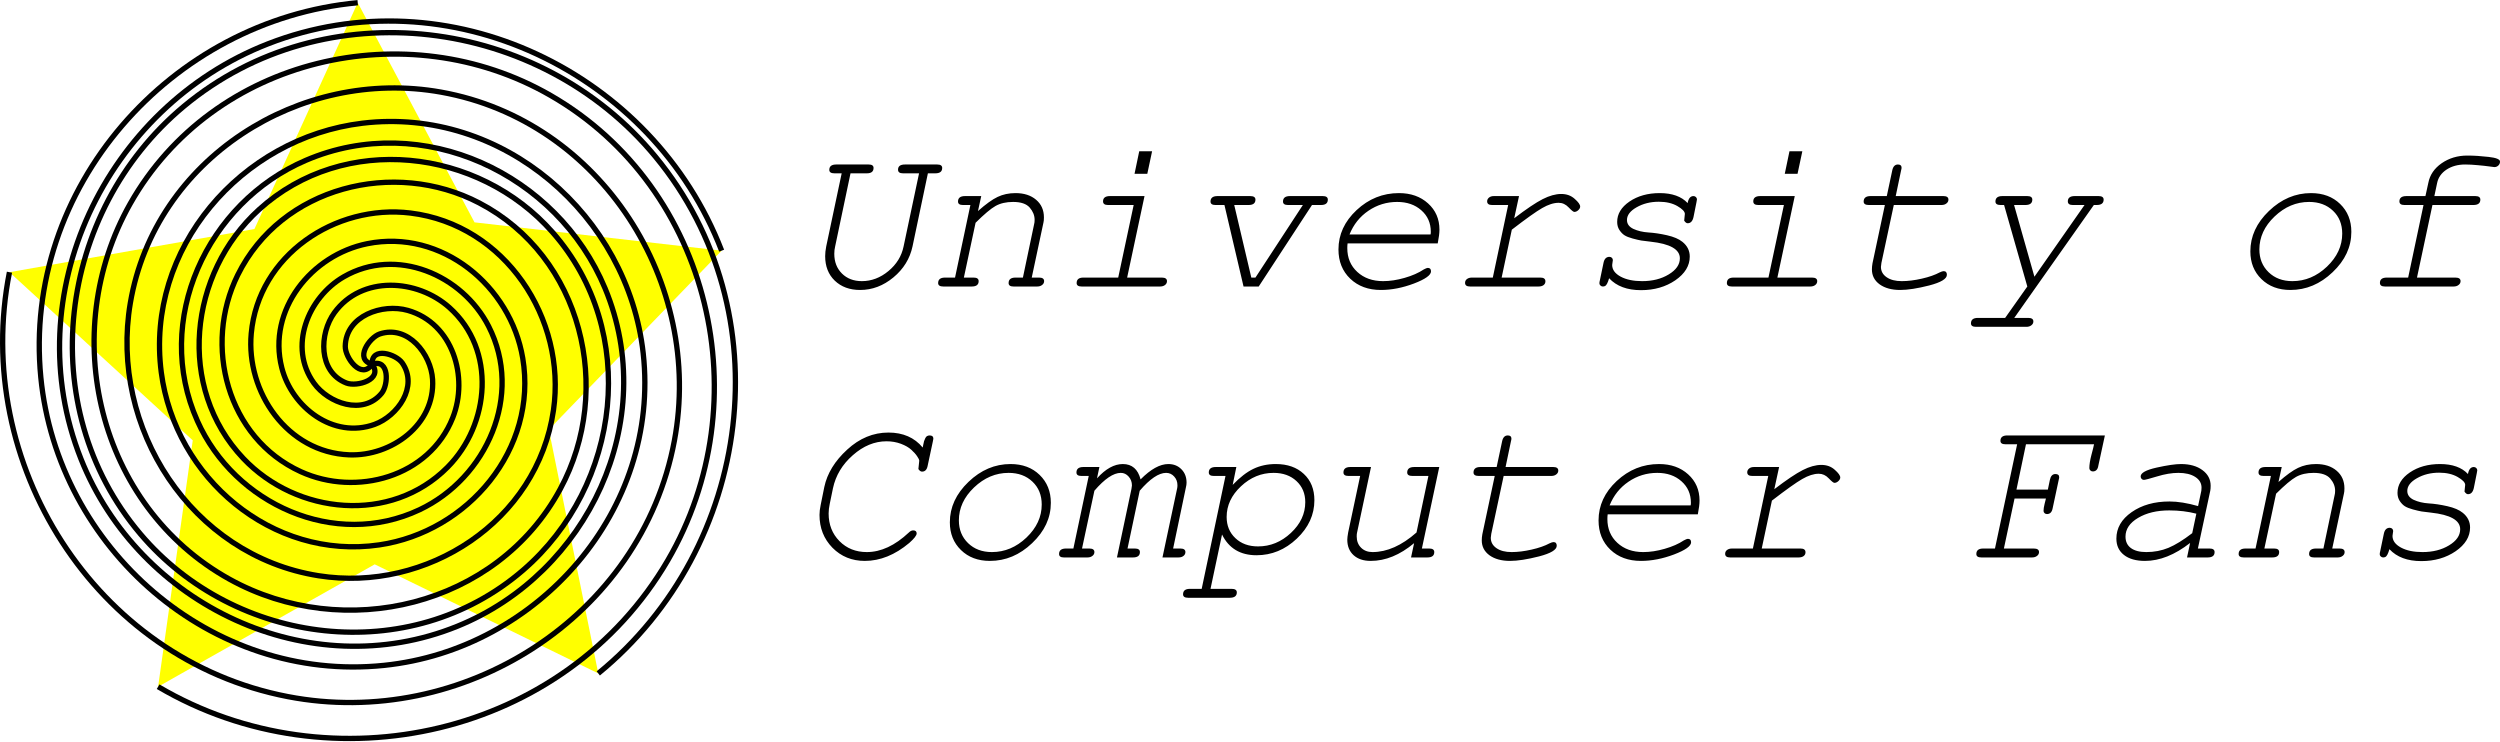
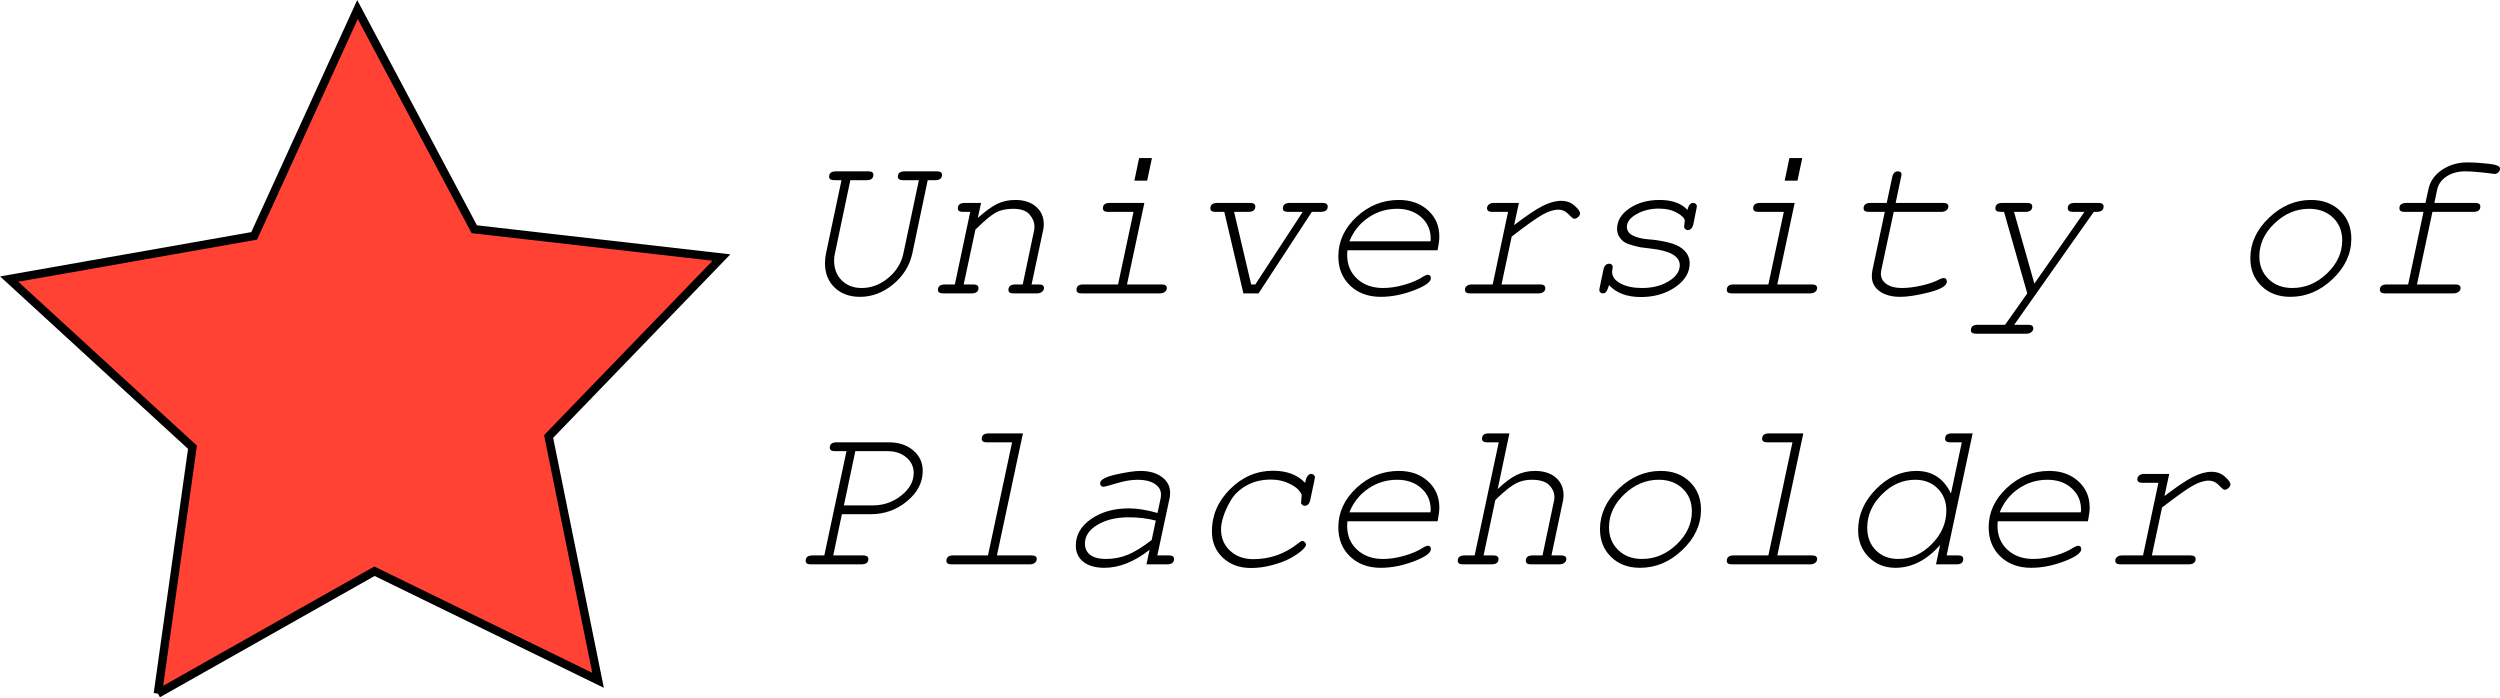
- <svg xmlns="http://www.w3.org/2000/svg" width="406.897mm" height="120.636mm" viewBox="0 0 406.897 120.636" version="1.1" id="svg124">
+ <svg xmlns="http://www.w3.org/2000/svg" width="406.851mm" height="113.485mm" viewBox="0 0 406.851 113.485" version="1.1" id="svg124">
  <defs id="defs121">
    <linearGradient id="linearGradient37695">
      <stop style="stop-color:#000000;stop-opacity:1;" offset="0" id="stop37693" />
    </linearGradient>
    <linearGradient id="linearGradient37671">
      <stop style="stop-color:#000000;stop-opacity:1;" offset="0" id="stop37669" />
    </linearGradient>
    <rect x="-297.375" y="105.065" width="50.107" height="112.046" id="rect28336" />
    <rect x="883.561" y="25.956" width="10.607" height="47.248" id="rect24318" />
-     <filter style="color-interpolation-filters:sRGB" id="filter35415" x="-0.005" y="-0.004" width="1.009" height="1.008">
-       <feGaussianBlur stdDeviation="0.02" id="feGaussianBlur35417" />
-     </filter>
-     <filter style="color-interpolation-filters:sRGB" id="filter35419" x="-0.004" y="-0.004" width="1.009" height="1.008">
-       <feGaussianBlur stdDeviation="0.02" id="feGaussianBlur35421" />
-     </filter>
-     <filter style="color-interpolation-filters:sRGB" id="filter843" x="-0.004" y="-0.004" width="1.008" height="1.009">
-       <feGaussianBlur stdDeviation="0.02" id="feGaussianBlur845" />
-     </filter>
-     <filter style="color-interpolation-filters:sRGB" id="filter847" x="-0.004" y="-0.004" width="1.008" height="1.008">
-       <feGaussianBlur stdDeviation="0.02" id="feGaussianBlur849" />
-     </filter>
-     <filter style="color-interpolation-filters:sRGB" id="filter851" x="-0.004" y="-0.004" width="1.008" height="1.009">
-       <feGaussianBlur stdDeviation="0.02" id="feGaussianBlur853" />
+     <filter style="color-interpolation-filters:sRGB" id="filter21836" x="-0.013" y="-0.014" width="1.026" height="1.019">
+       <feGaussianBlur stdDeviation="0.006" id="feGaussianBlur21838" />
    </filter>
  </defs>
-   <g id="layer1" transform="translate(225.5846,141.0034)">
-     <path style="fill:#ffff00;fill-rule:evenodd" id="path196" d="m -423.371,477.146 -137.53,-67.083 -133.229,75.263 21.301,-151.528 -112.75,-103.451 150.694,-26.567 63.546,-139.199 71.833,135.109 152.023,17.421 -106.299,110.069 z" transform="matrix(0.2645833,0,0,0.2645833,-16.19371,-157.6475)" />
+   <g id="layer1" transform="translate(225.5388,142.1155)">
+     <path style="fill:#ff4234;fill-opacity:1;fill-rule:evenodd;stroke-width:1.002;stroke-miterlimit:4;stroke-dasharray:none" id="path196" d="m -423.371,477.146 -137.53,-67.083 -133.229,75.263 21.301,-151.528 -112.75,-103.451 150.694,-26.567 63.546,-139.199 71.833,135.109 152.023,17.421 -106.299,110.069 z" transform="matrix(0.2645833,0,0,0.2645833,-16.19371,-157.6475)" />
    <text xml:space="preserve" style="font-style:normal;font-weight:normal;font-size:10.583px;line-height:1.25;font-family:sans-serif;fill:#000000;fill-opacity:1;stroke:none;stroke-width:0.265" x="-96.077" y="-94.371" id="text2466">
      <tspan id="tspan2464" style="font-style:italic;font-variant:normal;font-weight:normal;font-stretch:normal;font-size:35.278px;font-family:FreeMono;-inkscape-font-specification:'FreeMono, Italic';font-variant-ligatures:normal;font-variant-caps:normal;font-variant-numeric:normal;font-variant-east-asian:normal;stroke-width:0.265" x="-96.077" y="-94.371">University of</tspan>
-       <tspan style="font-style:italic;font-variant:normal;font-weight:normal;font-stretch:normal;font-size:35.278px;font-family:FreeMono;-inkscape-font-specification:'FreeMono, Italic';font-variant-ligatures:normal;font-variant-caps:normal;font-variant-numeric:normal;font-variant-east-asian:normal;stroke-width:0.265" x="-96.077" y="-50.274" id="tspan31458">Computer Fans</tspan>
+       <tspan style="font-style:italic;font-variant:normal;font-weight:normal;font-stretch:normal;font-size:35.278px;font-family:FreeMono;-inkscape-font-specification:'FreeMono, Italic';font-variant-ligatures:normal;font-variant-caps:normal;font-variant-numeric:normal;font-variant-east-asian:normal;stroke-width:0.265" x="-96.077" y="-50.274" id="tspan11447">Placeholder</tspan>
    </text>
    <text xml:space="preserve" transform="scale(0.2645833)" id="text24316" style="font-style:normal;font-weight:normal;font-size:40px;line-height:1.25;font-family:sans-serif;white-space:pre;shape-inside:url(#rect24318);fill:#000000;fill-opacity:1;stroke:none" />
    <text xml:space="preserve" transform="scale(0.2645833)" id="text28334" style="font-style:normal;font-weight:normal;font-size:40px;line-height:1.25;font-family:sans-serif;white-space:pre;shape-inside:url(#rect28336);fill:#000000;fill-opacity:1;stroke:none" />
-     <path style="fill:none;fill-rule:evenodd;stroke:#000000;stroke-width:3.269;stroke-miterlimit:4;stroke-dasharray:none;filter:url(#filter35419)" id="path34468" d="m -623.681,-308.913 c -6.601,9.948 -16.666,-3.99 -16.534,-10.971 0.358,-18.918 22.96,-26.519 38.476,-22.097 27.754,7.911 37.521,41.055 27.659,65.981 -14.473,36.58 -59.372,48.785 -93.486,33.222 -45.469,-20.744 -60.158,-77.765 -38.785,-120.991 26.896,-54.396 96.193,-71.586 148.496,-44.347 63.346,32.99 83.045,114.642 49.91,176.001 -39.049,72.31 -133.102,94.525 -203.506,55.473 -81.284,-45.087 -106.018,-151.571 -61.035,-231.011 51.112,-90.264 170.046,-117.52 258.516,-66.598 99.25,57.126 129.028,188.525 72.161,286.021 -63.134,108.239 -207.007,140.542 -313.526,77.723" transform="scale(0.2645833)" />
-     <path style="fill:none;fill-rule:evenodd;stroke:#000000;stroke-width:3.269;stroke-miterlimit:4;stroke-dasharray:none;filter:url(#filter851)" id="path34470" d="m -623.681,-308.913 c -11.186,-2.837 -1.695,-16.478 4.714,-18.592 17.37,-5.729 31.537,12.454 32.469,28.021 1.668,27.846 -25.436,47.363 -51.327,46.347 -37.997,-1.492 -63.5,-38.537 -60.224,-74.633 4.366,-48.111 51.673,-79.76 97.94,-74.102 58.222,7.121 96.082,64.823 87.979,121.246 -9.814,68.336 -77.982,112.439 -144.552,101.856 -78.451,-12.471 -128.818,-91.145 -115.734,-167.859 15.106,-88.569 104.311,-145.212 191.165,-129.611 98.689,17.726 161.616,117.48 143.489,214.471 -20.336,108.809 -130.651,178.028 -237.778,157.366 -118.931,-22.938 -194.445,-143.823 -171.244,-261.084" transform="scale(0.2645833)" />
-     <path style="fill:none;fill-opacity:1;fill-rule:evenodd;stroke:#000000;stroke-width:3.269;stroke-miterlimit:4;stroke-dasharray:none;stroke-opacity:1;filter:url(#filter35415)" id="path34472" d="m -623.681,-308.913 c -0.444,-11.148 14.808,-6.099 18.528,-0.738 10.082,14.526 -2.878,32.653 -17.051,37.795 -25.352,9.197 -50.89,-10.563 -57.062,-34.841 -9.057,-35.629 18.273,-69.447 52.631,-76.329 45.794,-9.172 88.128,25.981 95.595,70.421 9.397,55.923 -33.685,106.87 -88.211,114.862 -66.037,9.68 -125.647,-41.388 -134.129,-106 -9.996,-76.144 49.089,-144.445 123.79,-153.396 86.246,-10.333 163.259,56.788 172.662,141.58 10.685,96.346 -64.487,182.082 -159.37,191.929 -106.444,11.047 -200.913,-72.186 -211.196,-177.16 -11.416,-116.54 79.884,-219.749 194.949,-230.463" transform="scale(0.2645833)" />
-     <path style="fill:none;fill-rule:evenodd;stroke:#000000;stroke-width:3.269;stroke-miterlimit:4;stroke-dasharray:none;filter:url(#filter843)" id="path35446" d="m -623.681,-308.913 c 10.777,-3.505 10.042,12.798 5.826,17.913 -11.426,13.86 -32.72,6.181 -41.652,-6.26 -15.977,-22.255 -3.691,-52.668 18.347,-65.391 32.342,-18.671 72.937,-1.265 89.13,30.433 21.583,42.249 -1.125,93.325 -42.52,112.869 -52.091,24.594 -113.773,-3.496 -136.608,-54.606 -27.657,-61.902 5.854,-134.254 66.693,-160.347 71.697,-30.75 154.756,8.205 184.087,78.78 33.863,81.481 -10.551,175.272 -90.866,207.826 -91.26,36.989 -195.798,-12.893 -231.565,-102.953 -40.125,-101.033 15.233,-216.331 115.039,-255.304 110.804,-43.267 236.87,17.571 279.043,127.126 0.014,0.035 0.027,0.071 0.041,0.106" transform="scale(0.2645833)" />
-     <path style="fill:none;fill-rule:evenodd;stroke:#000000;stroke-width:3.269;stroke-miterlimit:4;stroke-dasharray:none;filter:url(#filter847)" id="path35565" d="m -623.681,-308.913 c 6.979,9.534 -9.408,14.111 -15.846,11.6 -17.446,-6.806 -16.77,-30.396 -7.354,-43.292 16.844,-23.066 50.964,-20.795 70.737,-3.108 29.018,25.957 24.988,71.829 -1.139,98.183 -34.822,35.126 -92.801,29.255 -125.629,-5.385 -41.31,-43.591 -33.561,-113.825 9.631,-153.074 52.311,-47.537 134.878,-37.89 180.52,13.877 53.788,61.006 42.234,155.949 -18.123,207.966 -69.684,60.055 -177.033,46.587 -235.411,-22.369 -66.333,-78.352 -50.946,-198.125 26.615,-262.857 87.012,-72.62 219.223,-55.31 290.303,30.861 78.911,95.667 59.678,240.326 -35.107,317.748 -0.031,0.025 -0.061,0.05 -0.092,0.075" transform="scale(0.2645833)" />
+     <path style="fill:none;stroke:#000000;stroke-width:1.365;stroke-linecap:butt;stroke-linejoin:miter;stroke-miterlimit:4;stroke-dasharray:none;stroke-opacity:1;filter:url(#filter21836)" d="m -199.849,-29.238 5.636,-40.092 -29.832,-27.371 39.871,-7.029 16.813,-36.83 19.006,35.748 40.223,4.609 -28.125,29.122 8.046,39.679 -36.388,-17.749 -35.25,19.913" id="path21834" />
  </g>
</svg>
